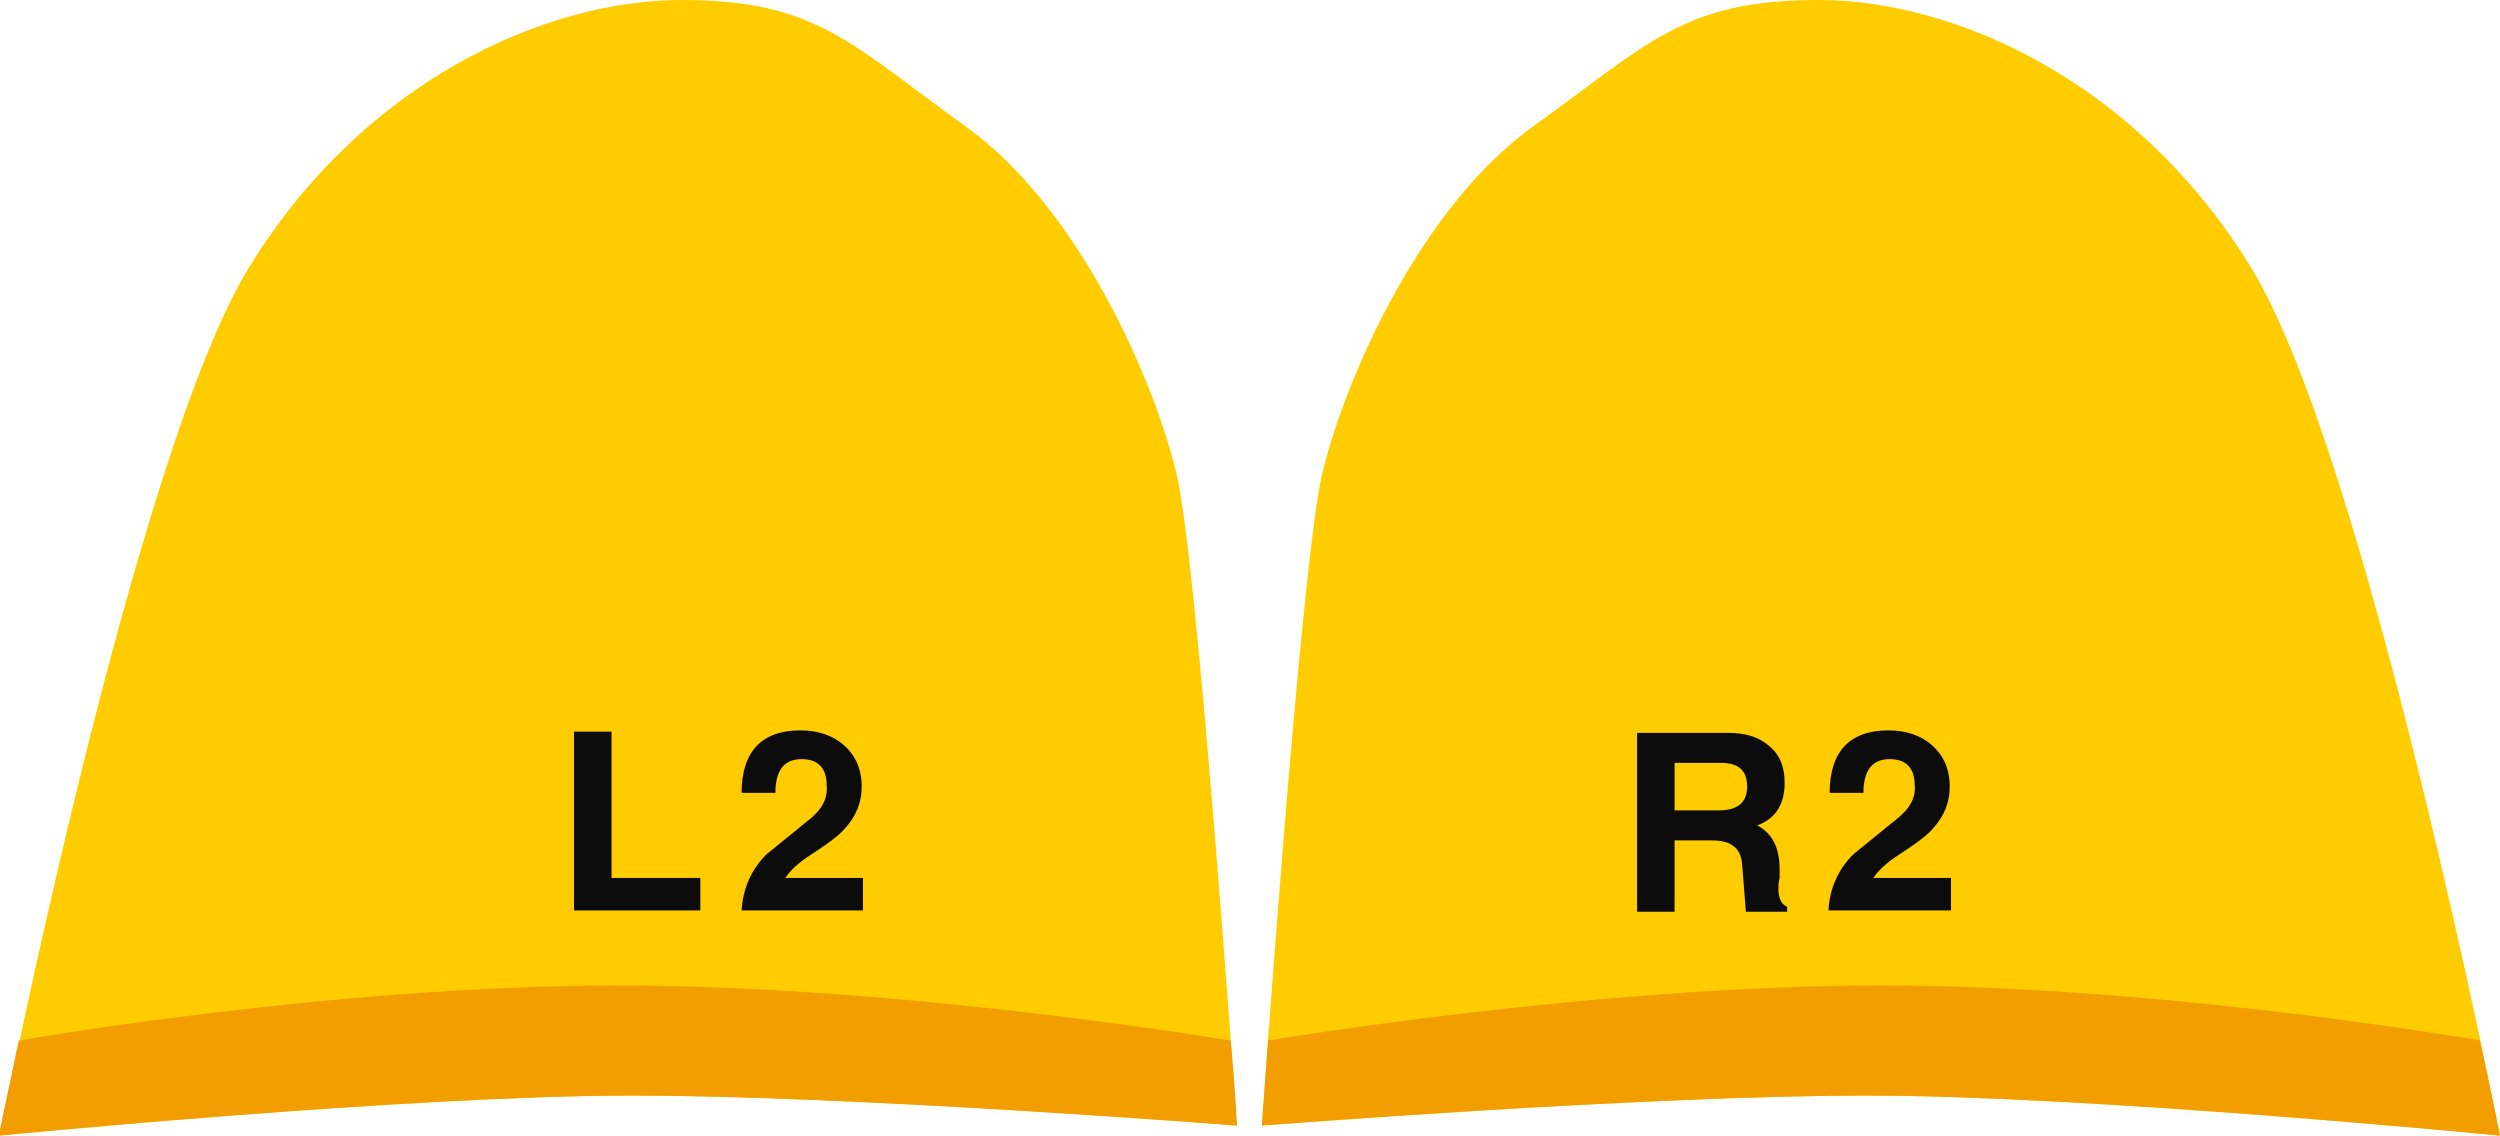
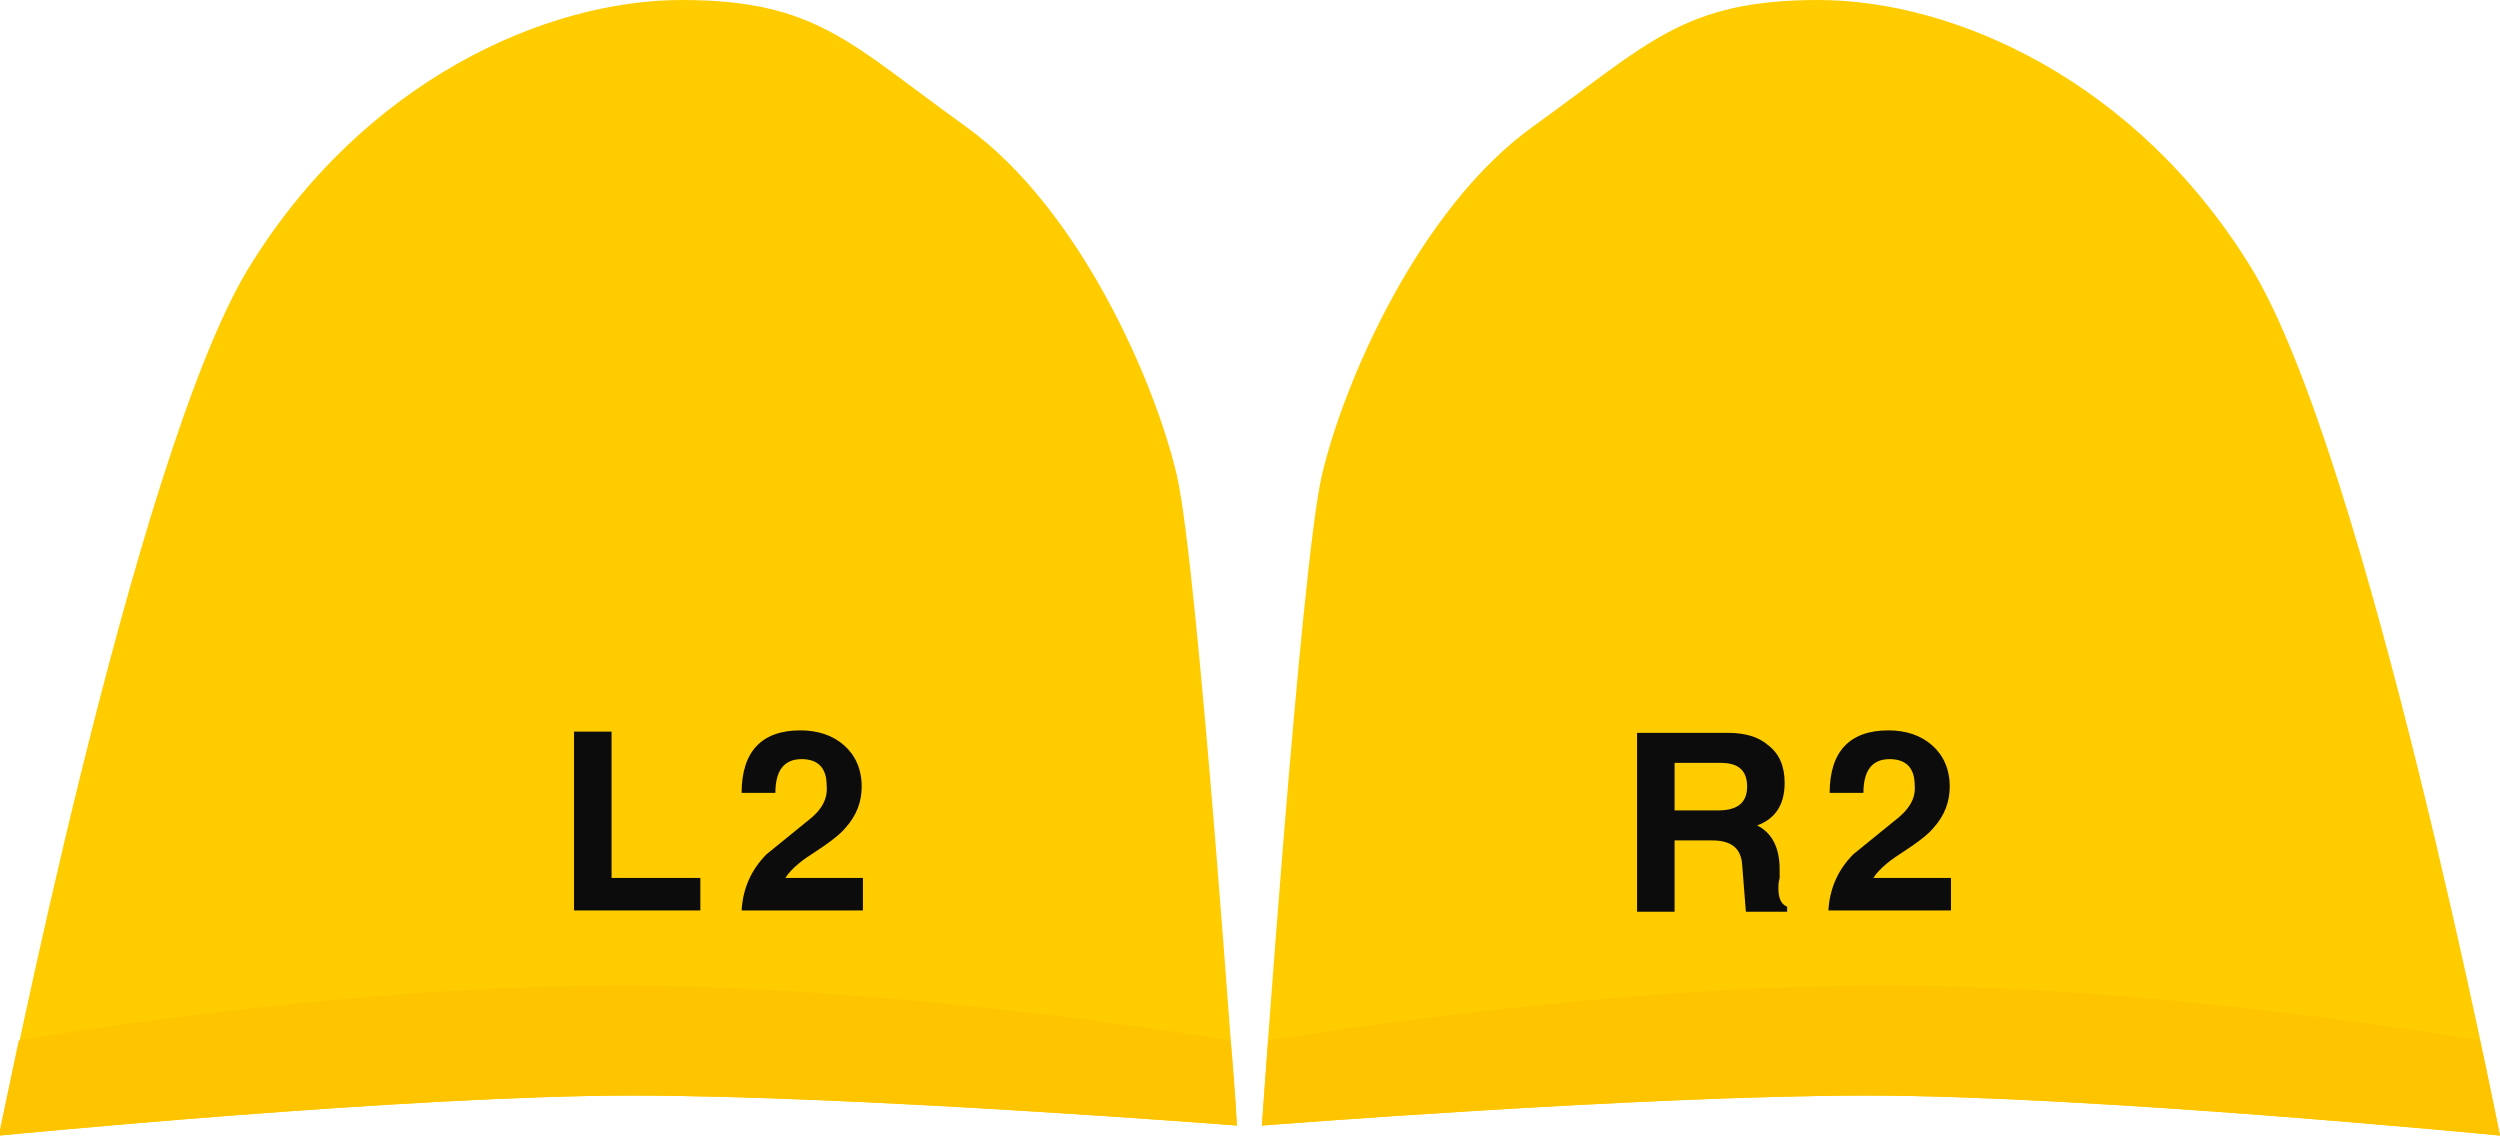
<svg xmlns="http://www.w3.org/2000/svg" xml:space="preserve" enable-background="new -205 351.2 199.9 90.8" viewBox="-205 351.2 199.9 90.8" height="90.8px" width="199.9px" y="0px" x="0px" id="Layer_1" version="1.1">
  <defs id="defs37" />
  <g id="g16">
    <g id="g6">
      <path style="fill:#ffcc00;fill-opacity:1" id="path2" d="M-5.1,442c0,0-32.7-3.2-50.6-3.2s-48.4,2.4-48.4,2.4s3.1-44.7,4.8-52s7.7-21.3,16.9-27.9    s12-10.1,22.8-10.1c10.8,0,25.4,6.4,34.6,21.4S-5.1,442-5.1,442z" fill="#EDEDED" />
-       <path style="fill:#f29d00;fill-opacity:1" id="path4" d="M-103.6,434.4c0,0,26.1-4.4,49-4.4c22.8,0,47.9,4.4,47.9,4.4c1,4.7,1.6,7.6,1.6,7.6s-32.7-3.2-50.6-3.2    s-48.4,2.4-48.4,2.4S-103.9,438.5-103.6,434.4z" fill="#F5F5F5" />
+       <path style="fill:#ffc400;fill-opacity:1" id="path4" d="M-103.6,434.4c0,0,26.1-4.4,49-4.4c22.8,0,47.9,4.4,47.9,4.4c1,4.7,1.6,7.6,1.6,7.6s-32.7-3.2-50.6-3.2    s-48.4,2.4-48.4,2.4S-103.9,438.5-103.6,434.4z" fill="#F5F5F5" />
    </g>
    <g style="opacity:1;fill:#0c0c0c;fill-opacity:1" id="g14" opacity="8.000000e-002">
      <g style="fill:#0c0c0c;fill-opacity:1" id="g10">
        <path style="fill:#0c0c0c;fill-opacity:1" id="path8" d="M-53.6,416.9c-2.1,1.7-3.2,2.6-3.2,2.6c-1.2,1.2-1.9,2.7-2,4.5h9.8v-2.6h-6.2c0.3-0.5,1-1.2,2.1-1.9     c1.4-0.9,2.3-1.6,2.7-2.1c0.9-1,1.3-2.1,1.3-3.3c0-1.4-0.5-2.5-1.4-3.3c-0.9-0.8-2.1-1.2-3.5-1.2c-3.1,0-4.7,1.7-4.7,5h2.7     c0-1.8,0.7-2.7,2.1-2.7c1.3,0,2,0.7,2,2.1C-51.8,415.1-52.4,416-53.6,416.9z" />
      </g>
      <path style="fill:#0c0c0c;fill-opacity:1" id="path12" d="M-71.1,418.4h3c1.5,0,2.3,0.6,2.4,1.9c0.1,1.2,0.2,2.5,0.3,3.8h3.3v-0.4c-0.5-0.2-0.7-0.7-0.7-1.5c0-0.2,0-0.4,0.1-0.8    v-0.7c0-1.7-0.6-2.9-1.8-3.5c1.4-0.5,2.2-1.6,2.2-3.4c0-1.3-0.4-2.3-1.3-3c-0.8-0.7-1.9-1-3.2-1h-7.3v14.3h3V418.4z M-71.1,412.2    h3.7c1.4,0,2.1,0.6,2.1,1.9c0,1.3-0.8,1.9-2.3,1.9h-3.5V412.2z" />
    </g>
  </g>
  <g id="g32">
    <g id="g22">
      <path style="fill:#ffcc00;fill-opacity:1" id="path18" d="M-205,442c0,0,32.7-3.2,50.6-3.2s48.3,2.4,48.3,2.4s-3.1-44.7-4.8-52s-7.7-21.3-16.9-27.9    s-11.9-10.1-22.7-10.1s-25.4,6.4-34.6,21.4C-194.3,387.6-205,442-205,442z" fill="#EDEDED" />
-       <path style="fill:#f29d00;fill-opacity:1" id="path20" d="M-106.6,434.4c0,0-26.1-4.4-49-4.4c-22.8,0-47.9,4.4-47.9,4.4c-1,4.7-1.6,7.6-1.6,7.6s32.7-3.2,50.6-3.2    s48.4,2.4,48.4,2.4S-106.2,438.5-106.6,434.4z" fill="#F5F5F5" />
+       <path style="fill:#ffc400;fill-opacity:1" id="path20" d="M-106.6,434.4c0,0-26.1-4.4-49-4.4c-22.8,0-47.9,4.4-47.9,4.4c-1,4.7-1.6,7.6-1.6,7.6s32.7-3.2,50.6-3.2    s48.4,2.4,48.4,2.4S-106.2,438.5-106.6,434.4z" fill="#F5F5F5" />
    </g>
    <g style="opacity:1;fill:#0c0c0c;fill-opacity:1" id="g30" opacity="8.000000e-002">
      <g style="fill:#0c0c0c;fill-opacity:1" id="g26">
        <path style="fill:#0c0c0c;fill-opacity:1" id="path24" d="M-140.5,416.9c-2.1,1.7-3.2,2.6-3.2,2.6c-1.2,1.2-1.9,2.7-2,4.5h9.7v-2.6h-6.2c0.3-0.5,1-1.2,2.1-1.9     c1.4-0.9,2.3-1.6,2.7-2.1c0.9-1,1.3-2.1,1.3-3.3c0-1.4-0.5-2.5-1.4-3.3c-0.9-0.8-2.1-1.2-3.5-1.2c-3.1,0-4.7,1.7-4.7,5h2.7     c0-1.8,0.7-2.7,2.1-2.7c1.3,0,2,0.7,2,2.1C-138.8,415.1-139.3,416-140.5,416.9z" />
      </g>
      <polygon style="fill:#0c0c0c;fill-opacity:1" id="polygon28" points="-149,421.4 -156.1,421.4 -156.1,409.7 -159.1,409.7 -159.1,424 -149,424   " />
    </g>
  </g>
</svg>
